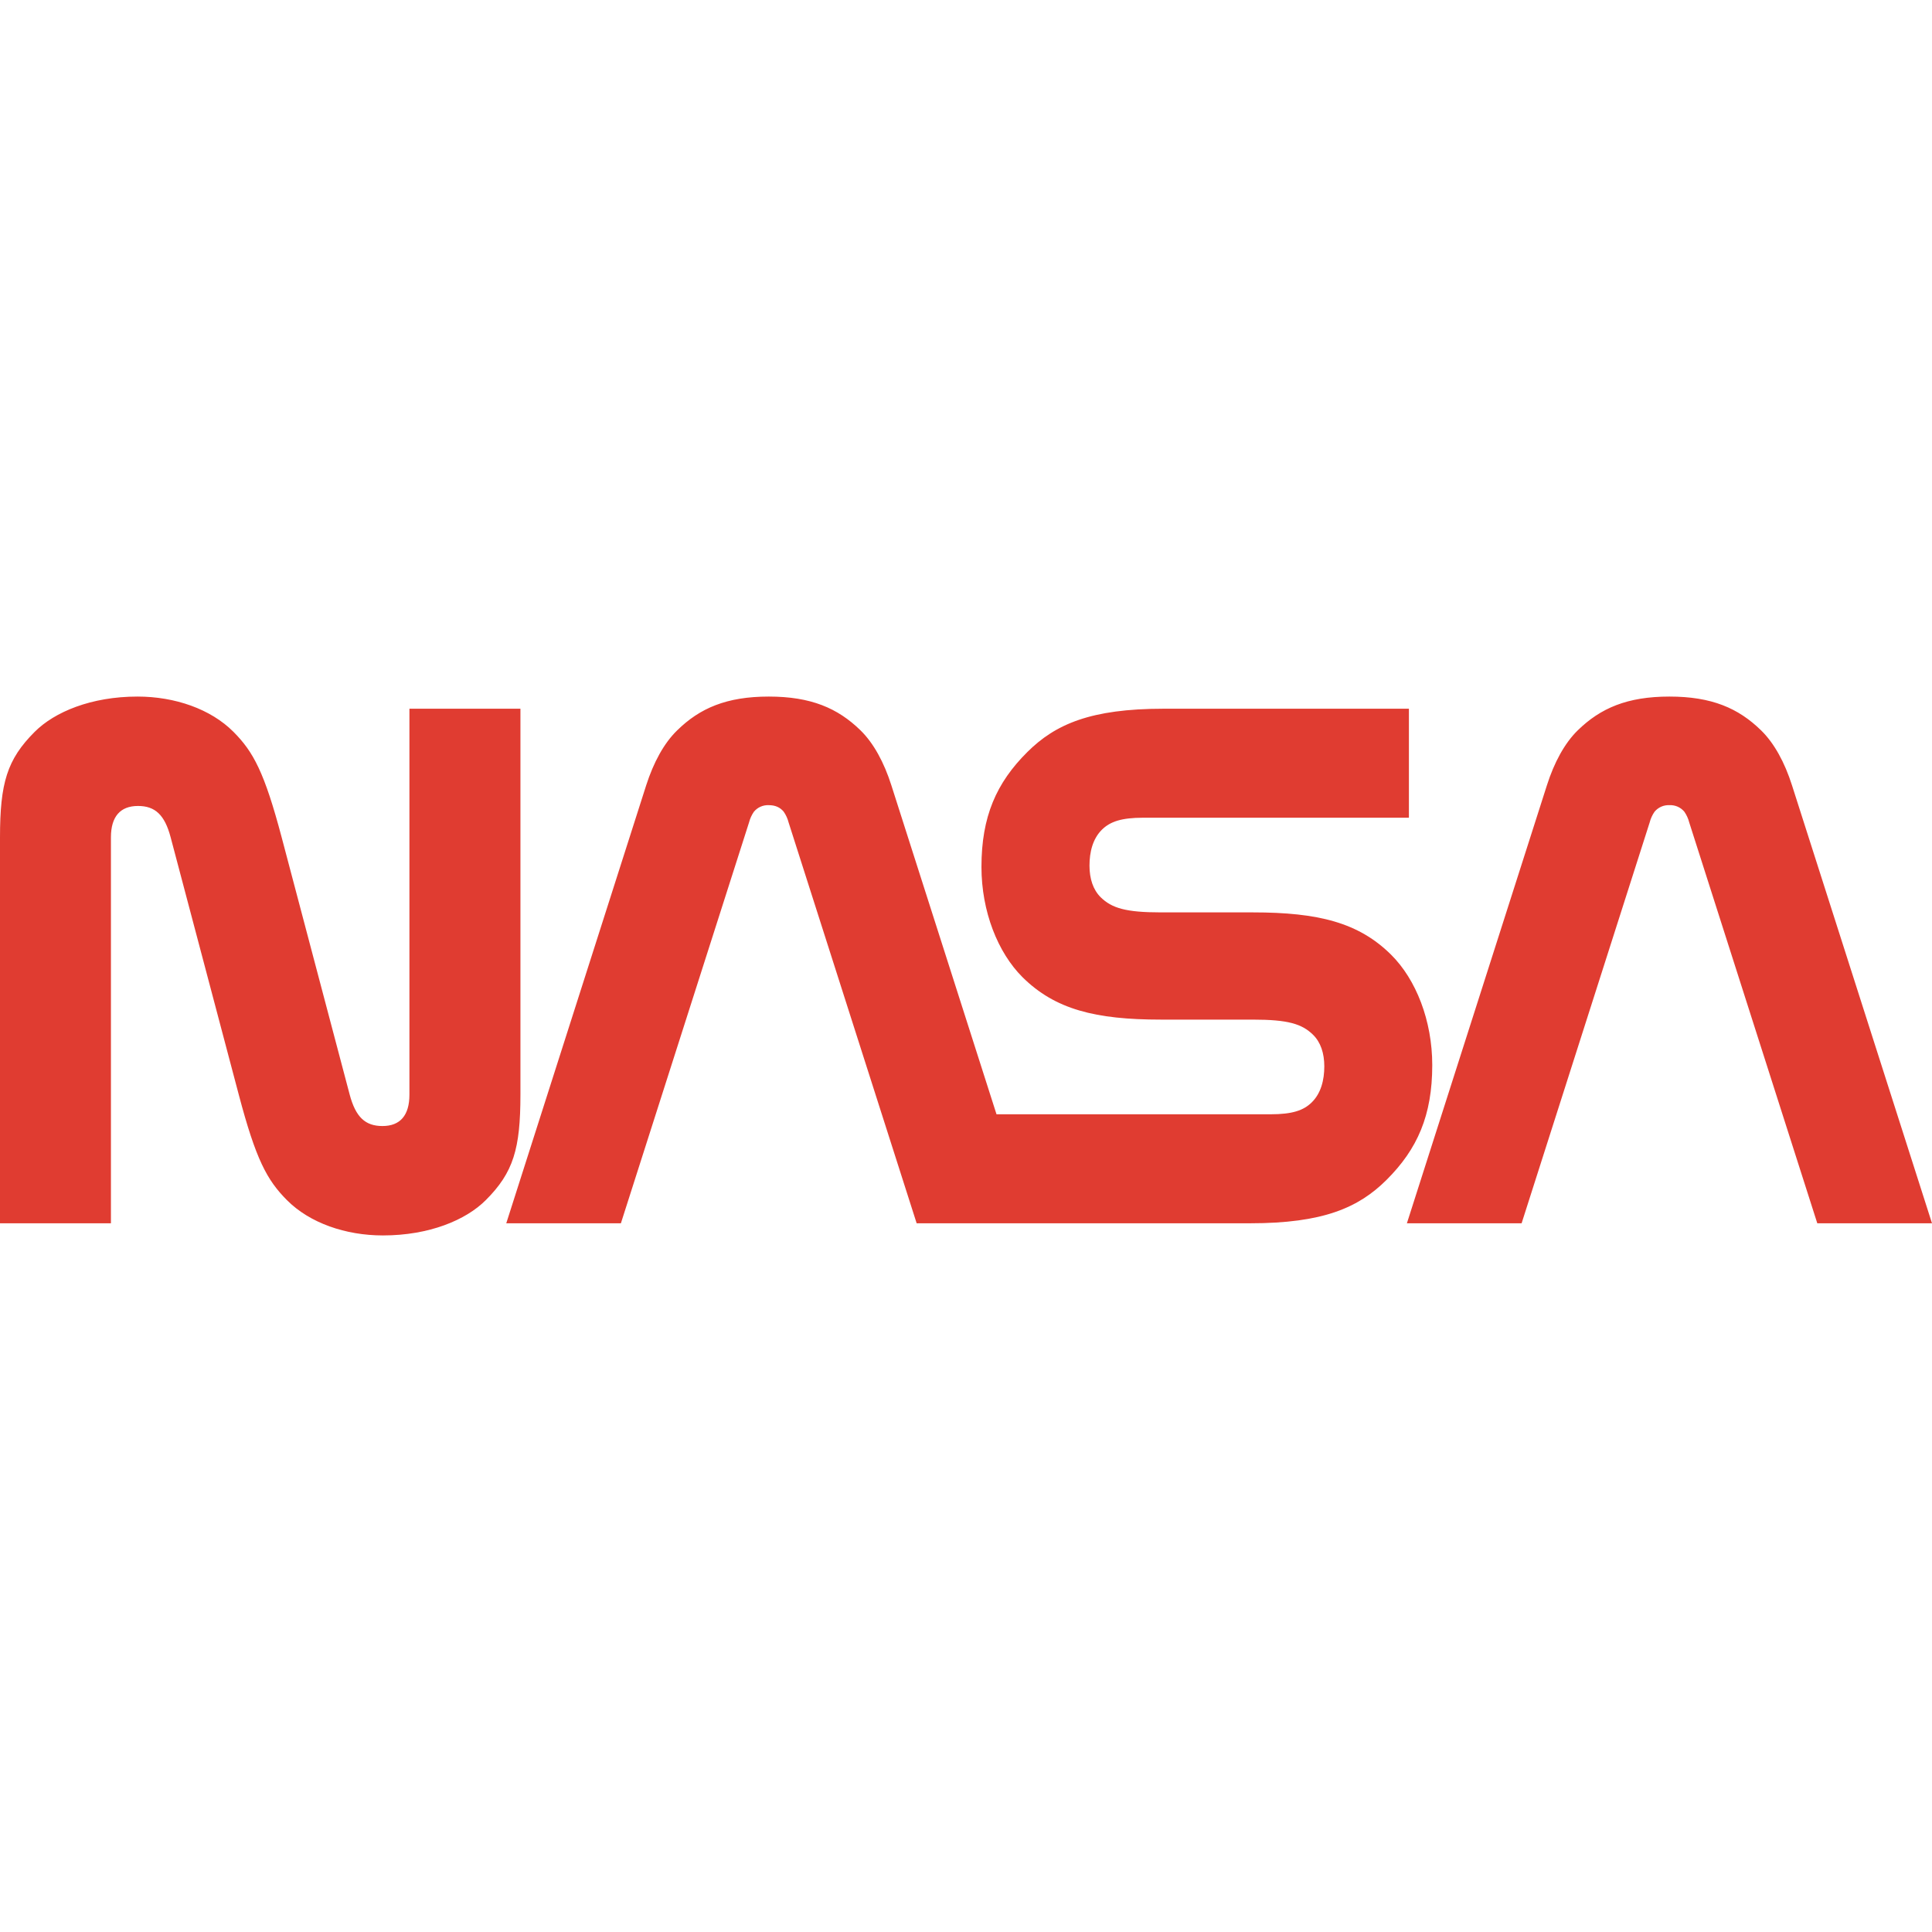
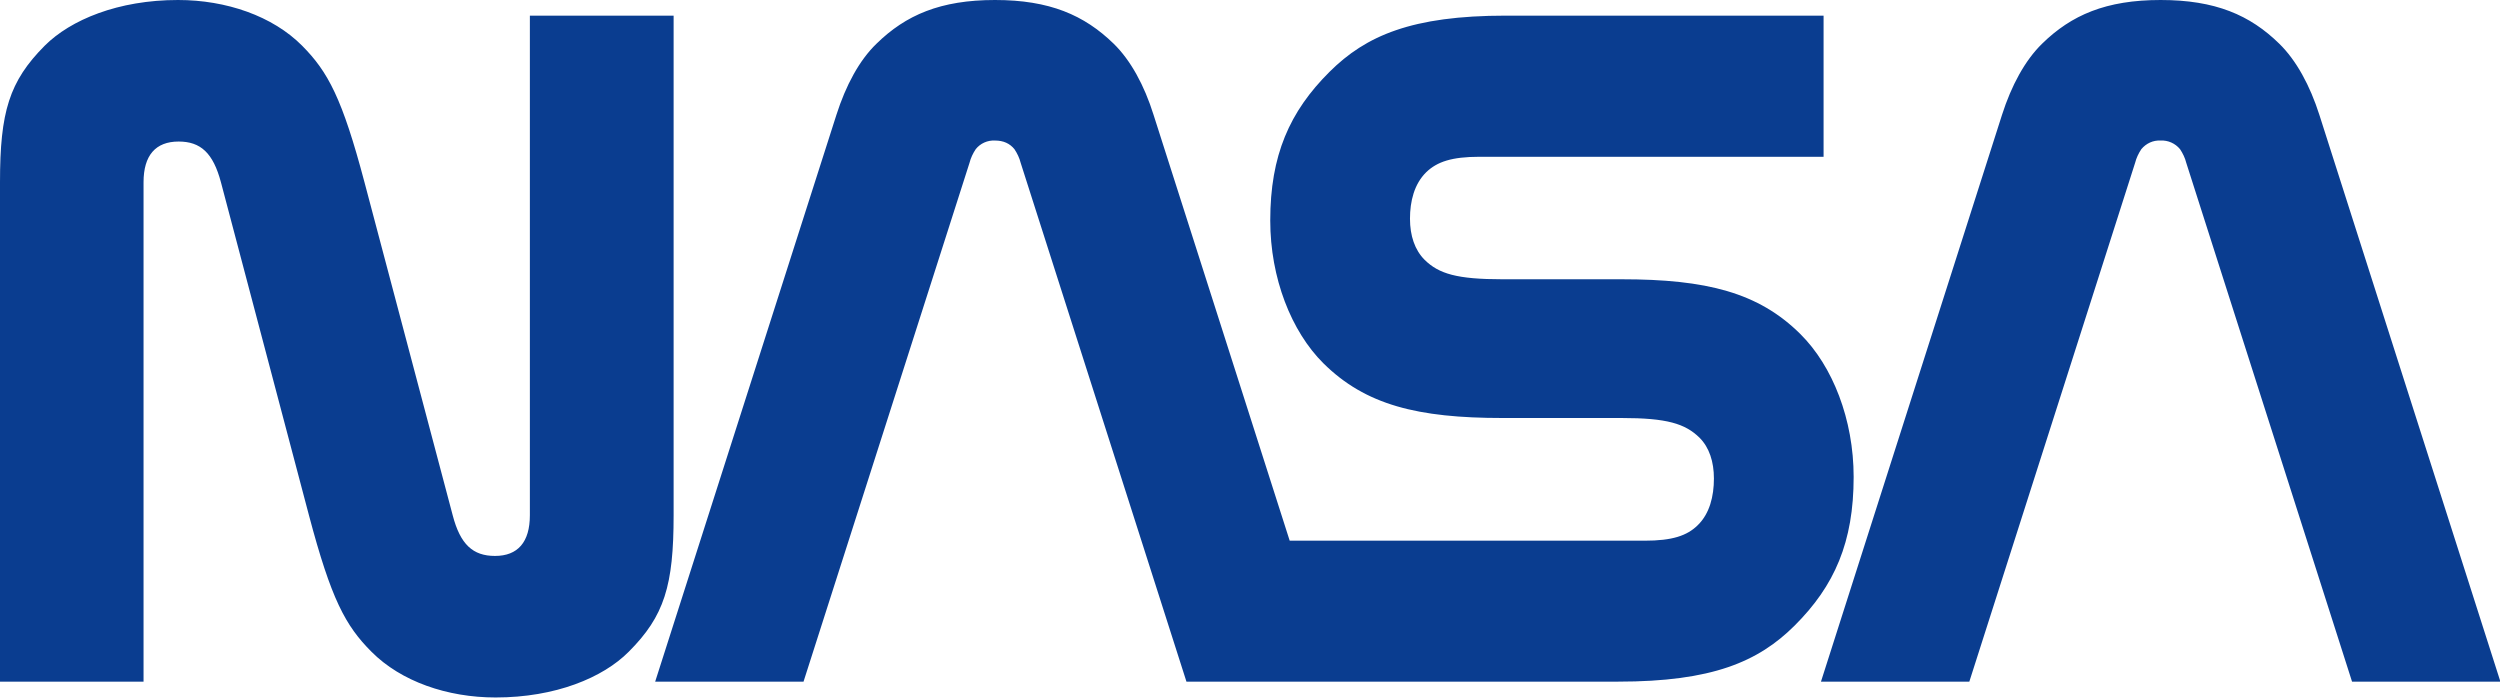
- <svg xmlns="http://www.w3.org/2000/svg" viewBox="0 0 24 24" width="24" height="24" aria-label="NASA logo">
-   <path fill="#E03C31" d="M4.344 13.598c.075.281.195.39.407.39.22 0 .335-.132.335-.39V8.804h1.379v4.794c0 .675-.088.968-.43 1.31-.247.248-.703.439-1.278.439-.464 0-.909-.154-1.192-.438-.249-.25-.386-.505-.599-1.311l-.846-3.196c-.074-.281-.194-.39-.406-.39-.22 0-.336.132-.336.39v4.794H0v-4.794c0-.675.088-.968.43-1.31.247-.248.703-.439 1.278-.439.464 0 .909.154 1.192.438.249.25.385.505.599 1.311zM22.575 15.196l-1.591-4.98a.415.415 0 00-.06-.132.226.226 0 00-.186-.082.226.226 0 00-.185.082.414.414 0 00-.06.132l-1.591 4.98h-1.425l1.739-5.44c.09-.283.22-.524.384-.684.282-.275.614-.419 1.138-.419.525 0 .857.144 1.139.42.164.16.294.4.384.683L24 15.196h-1.425zM15.531 15.196c.903 0 1.344-.192 1.692-.538.385-.383.569-.802.569-1.427 0-.553-.202-1.064-.51-1.37-.403-.4-.903-.527-1.719-.527h-1.142c-.436 0-.61-.053-.748-.188-.094-.093-.139-.23-.139-.393 0-.168.04-.334.156-.448.103-.1.243-.147.511-.147h3.301V8.804h-3.049c-.903 0-1.343.192-1.691.538-.385.383-.57.802-.57 1.427 0 .553.203 1.064.51 1.37.404.4.904.527 1.72.527h1.141c.437 0 .61.053.748.188.095.093.14.23.14.393 0 .169-.041.335-.157.448-.102.1-.242.147-.51.147h-3.405l-1.306-4.086c-.09-.283-.22-.524-.384-.684-.282-.275-.615-.419-1.139-.419s-.857.144-1.138.42c-.165.16-.294.4-.385.683l-1.738 5.44h1.424l1.592-4.98a.415.415 0 01.06-.132.226.226 0 01.185-.082c.082 0 .142.028.186.082a.413.413 0 01.06.132l1.591 4.98h4.144z" />
+ <svg xmlns="http://www.w3.org/2000/svg" viewBox="0 0 12.47 3.48">
+   <path fill="#0a3d90" fill-rule="evenodd" d="M 2.258 2.570 C 2.296 2.716 2.359 2.773 2.469 2.773 C 2.583 2.773 2.643 2.704 2.643 2.570 L 2.643 0.078 L 3.360 0.078 L 3.360 2.570 C 3.360 2.921 3.314 3.073 3.136 3.251 C 3.008 3.380 2.771 3.479 2.472 3.479 C 2.231 3.479 2.000 3.399 1.853 3.251 C 1.723 3.121 1.652 2.989 1.541 2.570 L 1.102 0.909 C 1.063 0.763 1.001 0.706 0.891 0.706 C 0.776 0.706 0.716 0.775 0.716 0.909 L 0.716 3.400 L 0.000 3.400 L 0.000 0.909 C 0.000 0.558 0.046 0.406 0.223 0.228 C 0.352 0.099 0.589 0.000 0.888 0.000 C 1.129 0.000 1.360 0.080 1.507 0.228 C 1.636 0.358 1.707 0.490 1.818 0.909 L 2.258 2.570 M 11.732 3.400 L 10.905 0.812 C 10.899 0.788 10.888 0.765 10.874 0.744 C 10.850 0.715 10.814 0.699 10.777 0.701 C 10.740 0.699 10.705 0.715 10.681 0.744 C 10.667 0.765 10.656 0.788 10.650 0.812 L 9.823 3.400 L 9.083 3.400 L 9.986 0.573 C 10.033 0.426 10.101 0.301 10.186 0.218 C 10.332 0.075 10.505 0.000 10.777 0.000 C 11.050 0.000 11.223 0.075 11.369 0.218 C 11.454 0.301 11.522 0.426 11.569 0.573 L 12.472 3.400 L 11.732 3.400 M 8.071 3.400 C 8.540 3.400 8.770 3.301 8.951 3.121 C 9.151 2.922 9.246 2.704 9.246 2.379 C 9.246 2.092 9.141 1.826 8.981 1.667 C 8.772 1.459 8.512 1.393 8.088 1.393 L 7.494 1.393 C 7.268 1.393 7.177 1.366 7.106 1.296 C 7.057 1.247 7.033 1.176 7.033 1.091 C 7.033 1.004 7.054 0.918 7.114 0.859 C 7.168 0.807 7.241 0.782 7.380 0.782 L 9.096 0.782 L 9.096 0.078 L 7.511 0.078 C 7.042 0.078 6.813 0.178 6.632 0.358 C 6.432 0.557 6.336 0.775 6.336 1.100 C 6.336 1.387 6.441 1.653 6.601 1.812 C 6.811 2.020 7.071 2.085 7.495 2.085 L 8.088 2.085 C 8.315 2.085 8.405 2.113 8.477 2.183 C 8.526 2.232 8.549 2.303 8.549 2.387 C 8.549 2.475 8.528 2.562 8.468 2.620 C 8.415 2.672 8.342 2.697 8.203 2.697 L 6.433 2.697 L 5.754 0.573 C 5.708 0.426 5.640 0.301 5.555 0.218 C 5.408 0.075 5.235 0.000 4.963 0.000 C 4.691 0.000 4.518 0.075 4.372 0.218 C 4.286 0.301 4.219 0.426 4.172 0.573 L 3.268 3.400 L 4.008 3.400 L 4.836 0.812 C 4.842 0.788 4.853 0.765 4.867 0.744 C 4.890 0.715 4.926 0.699 4.963 0.701 C 5.006 0.701 5.037 0.716 5.060 0.744 C 5.074 0.765 5.085 0.788 5.091 0.812 L 5.918 3.400 L 8.071 3.400 Z" />
</svg>
